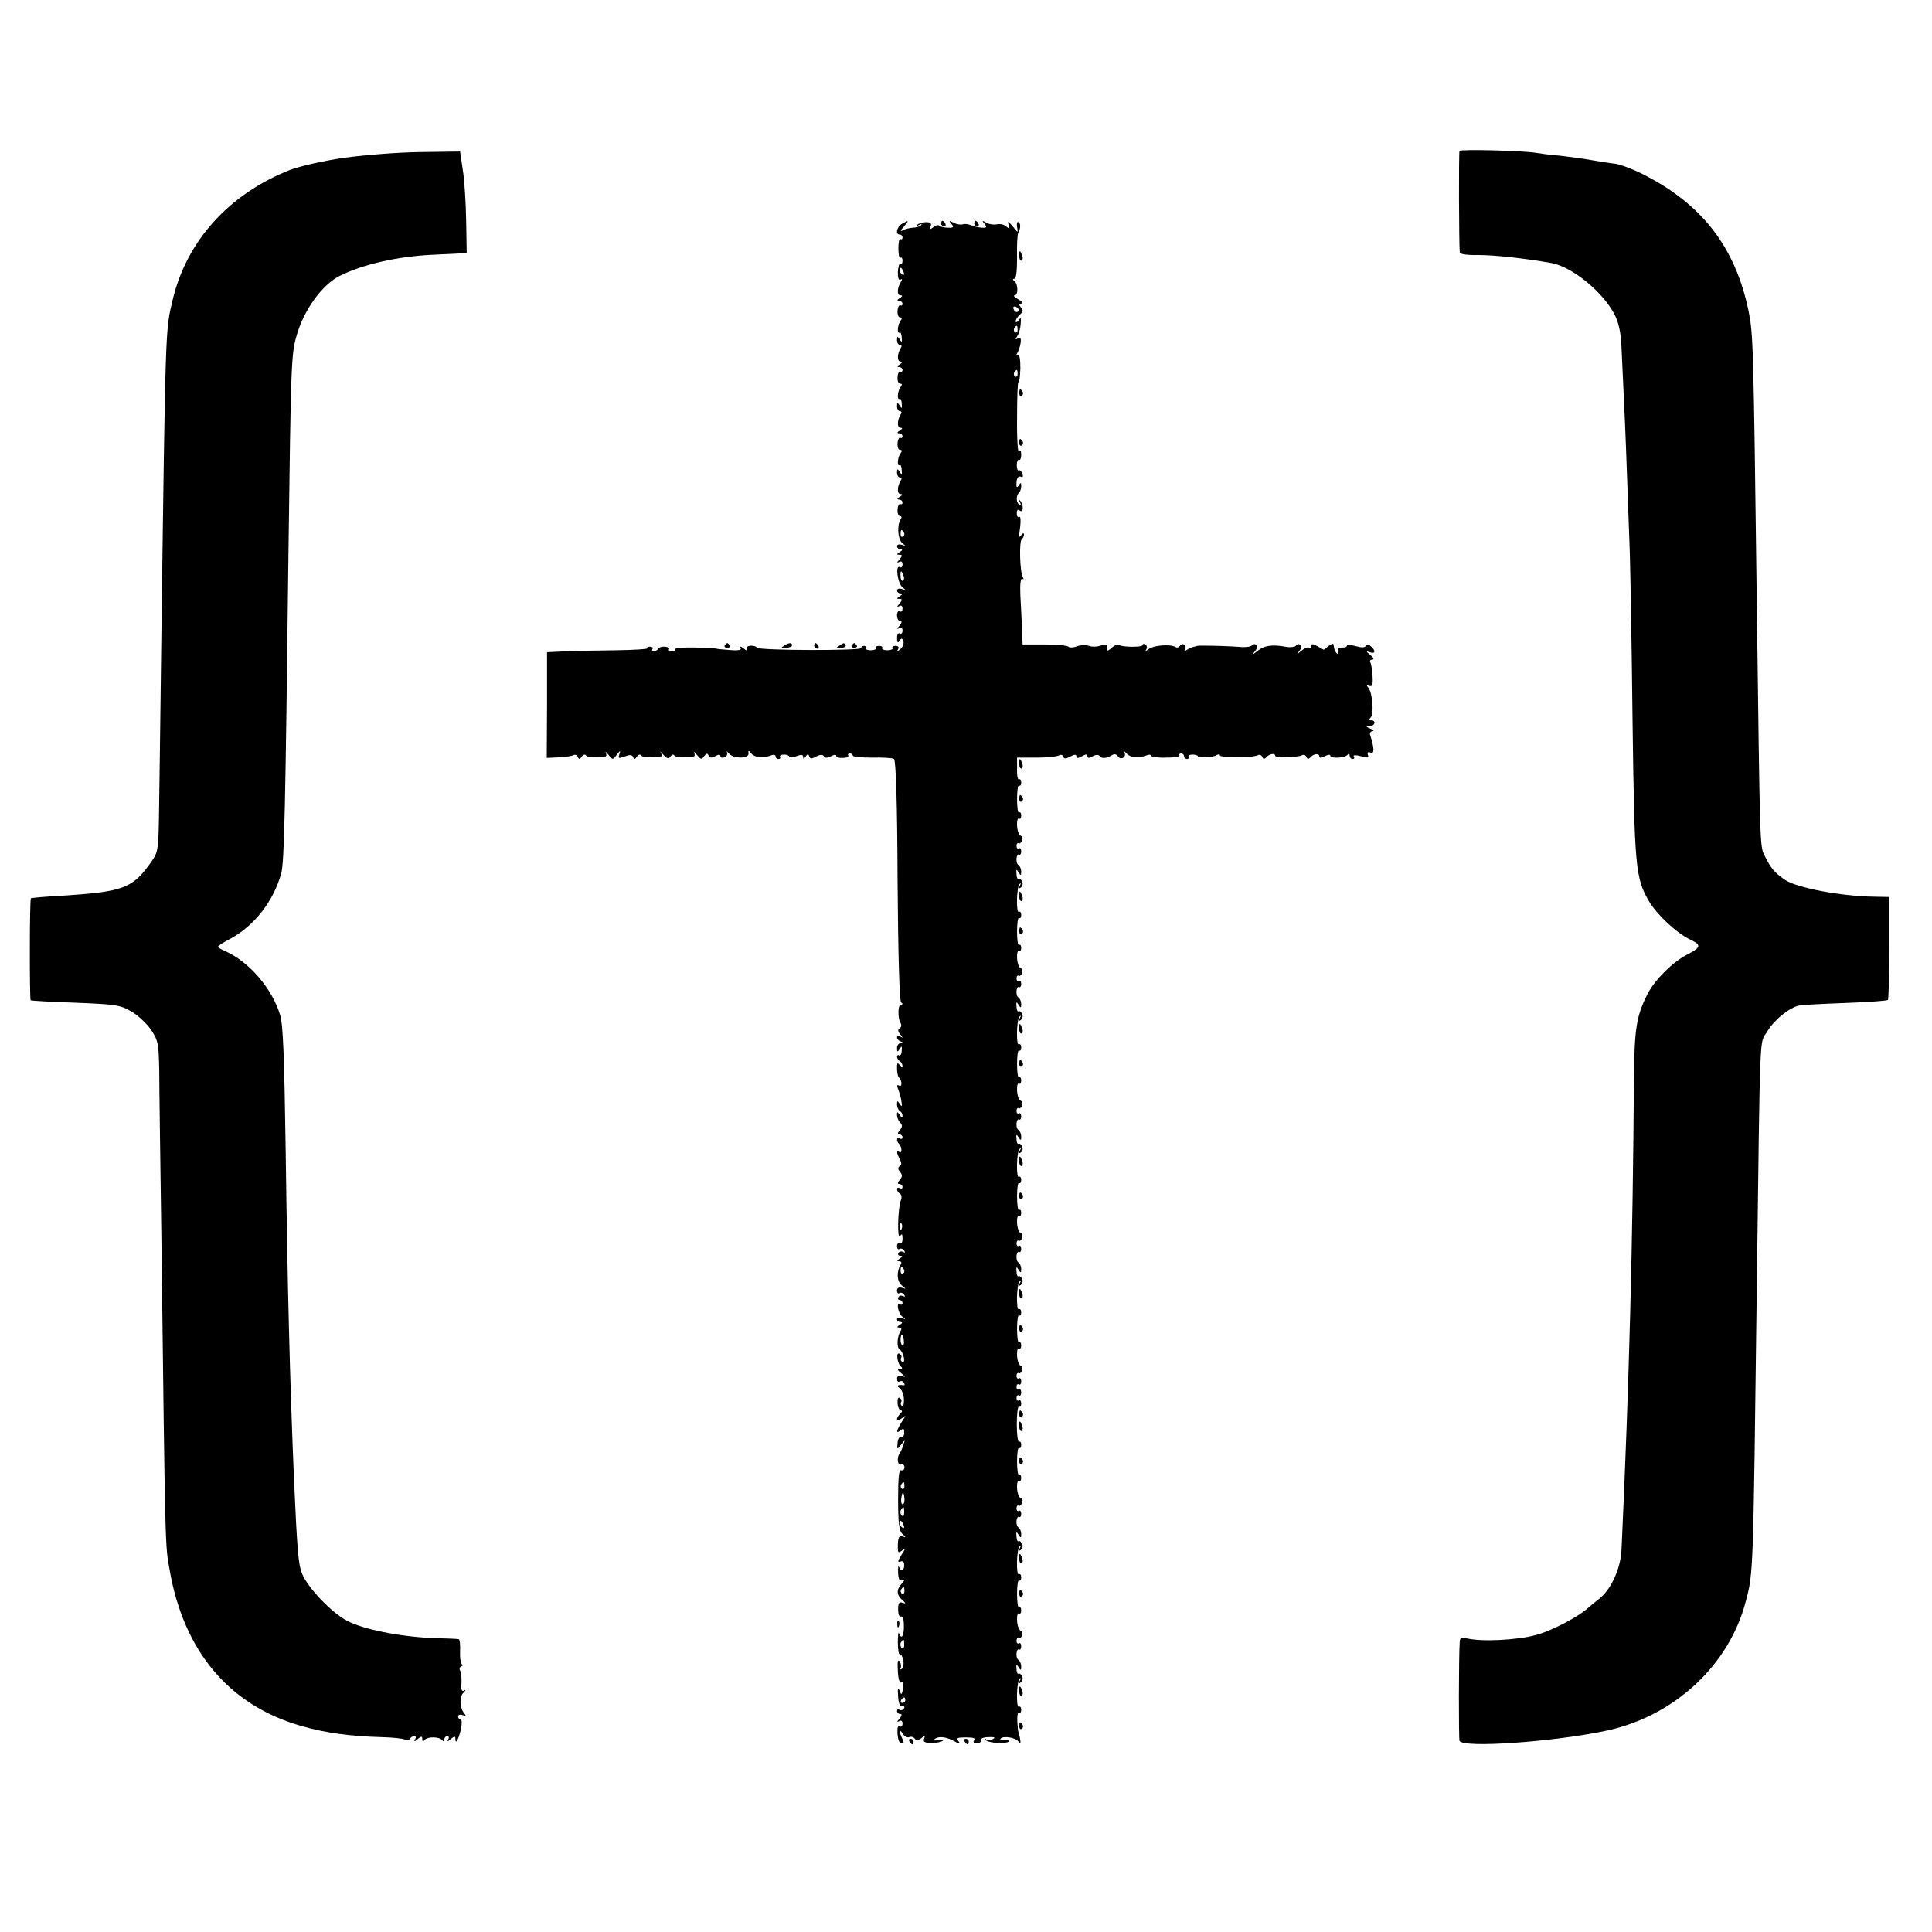
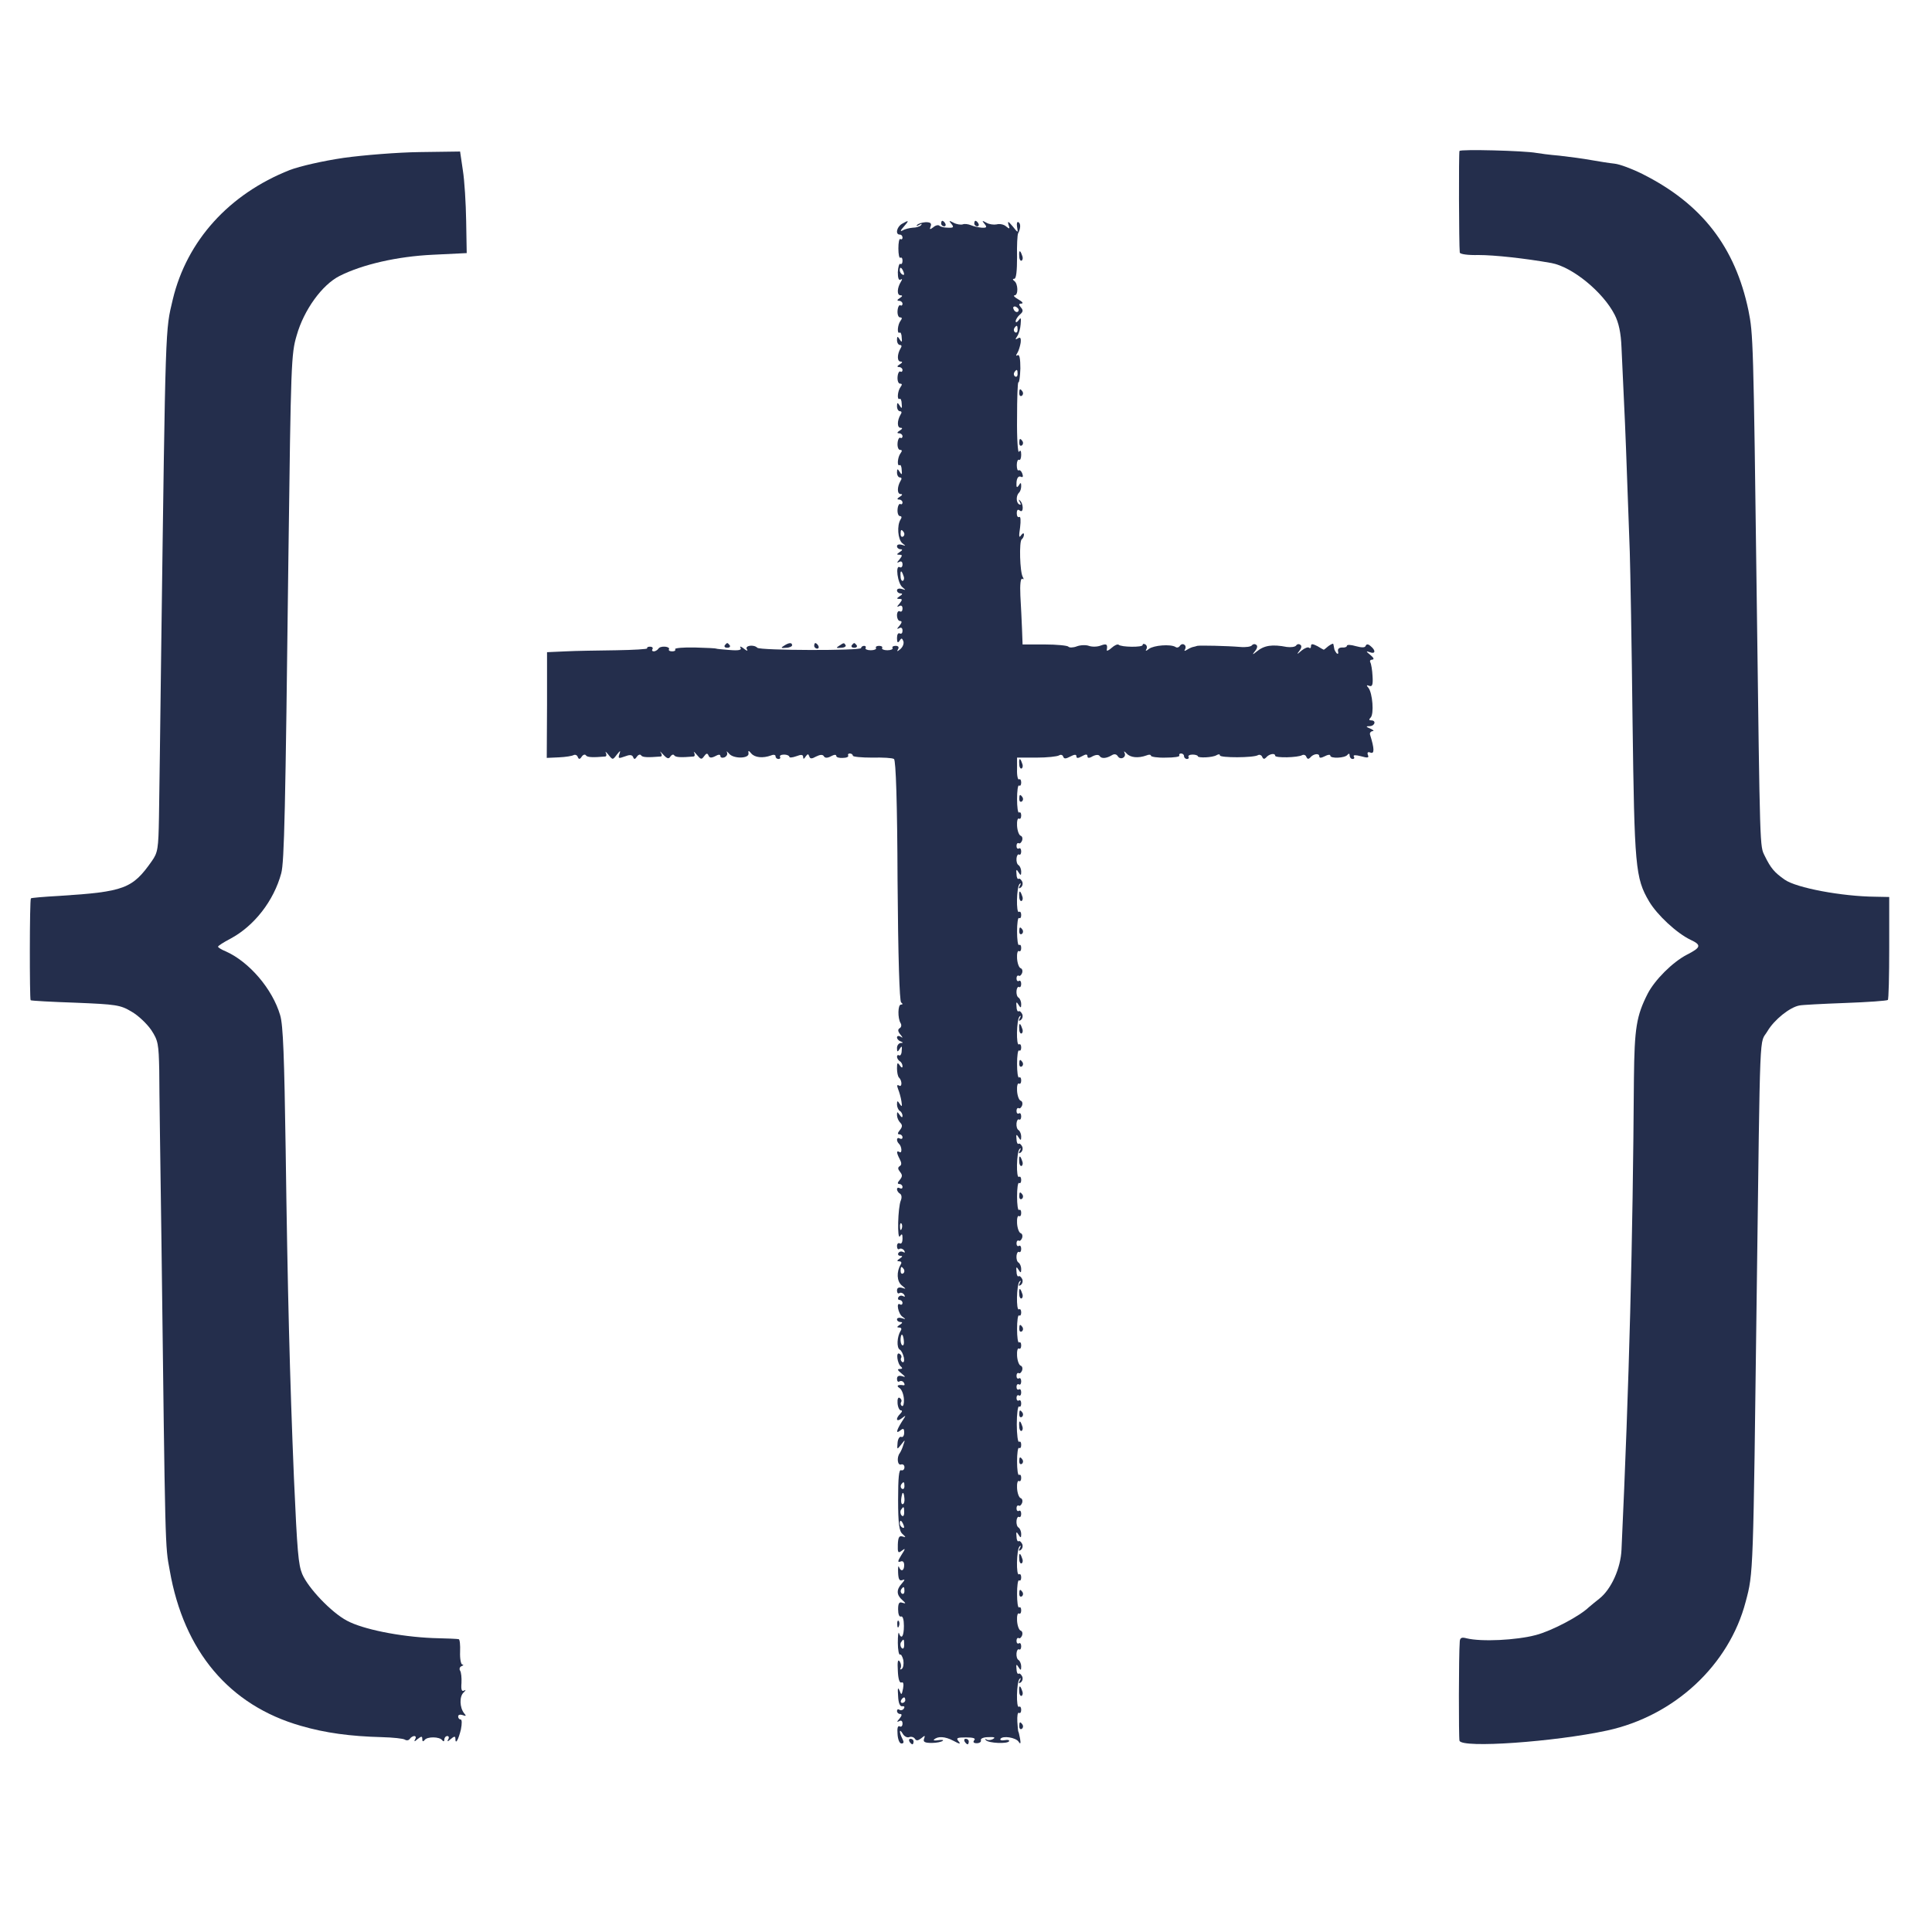
<svg xmlns="http://www.w3.org/2000/svg" version="1.0" width="700pt" height="700pt" viewBox="0 0 700 700" preserveAspectRatio="xMidYMid meet">
-   <g transform="translate(0,700) scale(0.1,-0.1)" fill="#000000" stroke="none">
+   <g transform="translate(0,700) scale(0.1,-0.1)" fill="#242E4C" stroke="none">
    <path d="M5288 6453 c-3 -7 -2 -339 1 -368 1 -6 30 -10 68 -9 58 0 168 -12 264 -29 76 -14 187 -105 229 -187 15 -29 23 -66 25 -119 12 -252 15 -322 20 -466 3 -88 8 -212 10 -275 2 -63 7 -338 10 -610 7 -531 10 -571 60 -656 29 -49 100 -115 150 -139 41 -19 38 -28 -13 -54 -52 -27 -116 -91 -142 -141 -41 -81 -48 -124 -50 -308 -4 -592 -17 -1101 -45 -1707 -3 -67 -37 -143 -80 -177 -14 -11 -31 -25 -38 -31 -34 -33 -135 -86 -192 -101 -72 -19 -197 -25 -251 -12 -18 5 -24 2 -25 -11 -4 -52 -4 -350 -1 -360 9 -28 345 -4 535 37 244 53 442 237 502 467 28 105 27 94 40 1123 13 995 9 893 39 944 24 41 81 87 116 93 8 2 83 6 165 9 83 3 152 8 155 11 3 2 5 87 5 189 l0 184 -50 1 c-121 1 -287 32 -329 62 -37 26 -50 41 -72 86 -18 37 -17 8 -29 931 -12 942 -13 960 -30 1045 -48 230 -169 387 -385 495 -36 18 -81 35 -100 37 -19 2 -57 8 -85 13 -27 5 -79 12 -115 16 -36 3 -73 8 -84 10 -43 8 -275 14 -278 7z" />
    <path d="M1245 6428 c-75 -11 -158 -30 -195 -44 -220 -87 -373 -256 -424 -469 -27 -115 -26 -69 -42 -1275 -3 -261 -7 -531 -8 -600 -2 -115 -4 -129 -26 -160 -70 -100 -100 -111 -335 -126 -55 -3 -102 -7 -103 -9 -5 -5 -5 -365 -1 -369 2 -2 75 -6 163 -9 146 -6 162 -8 202 -32 25 -14 57 -45 72 -67 25 -38 27 -50 29 -147 0 -58 4 -338 8 -621 14 -1132 13 -1098 30 -1190 51 -293 216 -489 475 -563 89 -26 180 -38 293 -41 40 -1 78 -5 84 -9 6 -4 14 -3 18 3 3 5 11 10 16 10 6 0 7 -6 3 -12 -5 -9 -2 -9 9 1 14 11 17 11 17 0 0 -9 3 -10 8 -4 9 14 55 13 64 0 5 -6 8 -5 8 3 0 6 5 12 11 12 5 0 7 -6 3 -12 -5 -9 -2 -9 9 1 13 11 17 11 17 1 0 -23 11 -3 20 34 4 21 4 36 -1 36 -5 0 -9 5 -9 11 0 6 7 8 16 5 13 -5 14 -3 6 6 -17 21 -18 62 -2 76 8 8 9 11 2 7 -9 -5 -12 2 -10 27 1 19 -1 39 -5 45 -4 6 -1 14 5 16 7 3 9 6 3 6 -5 1 -9 21 -8 46 1 25 -1 45 -5 46 -4 1 -46 3 -94 4 -120 5 -254 32 -311 63 -57 30 -141 119 -162 169 -14 34 -18 79 -30 348 -15 364 -23 674 -30 1190 -5 333 -9 452 -20 487 -28 95 -112 193 -197 231 -15 6 -28 14 -28 17 0 3 20 16 45 29 86 46 157 137 184 237 11 41 15 222 26 1149 9 700 10 733 30 800 26 92 92 183 155 215 83 42 210 71 338 77 l123 6 -2 116 c-1 64 -6 147 -12 184 l-10 68 -146 -2 c-80 -1 -204 -11 -276 -21z" />
    <path d="M3268 6189 c-19 -11 -25 -39 -8 -39 6 0 10 -5 10 -11 0 -5 -3 -8 -8 -5 -4 2 -7 -13 -7 -34 0 -21 3 -36 7 -34 5 3 8 -2 8 -11 0 -9 -4 -14 -8 -11 -4 2 -8 -11 -9 -30 0 -21 3 -31 10 -27 6 4 7 1 1 -8 -14 -23 -15 -49 -1 -49 8 0 7 -4 -3 -10 -10 -6 -11 -10 -2 -10 6 0 12 -5 12 -11 0 -5 -4 -8 -8 -5 -4 2 -9 -6 -10 -20 -1 -13 3 -24 9 -24 8 0 8 -4 2 -12 -11 -14 -14 -50 -3 -43 3 2 7 -6 7 -18 2 -17 0 -19 -7 -7 -8 13 -10 12 -10 -2 0 -10 5 -18 11 -18 6 0 7 -5 2 -12 -13 -22 -13 -48 0 -48 8 0 7 -4 -3 -10 -10 -6 -11 -10 -2 -10 6 0 12 -5 12 -11 0 -5 -4 -8 -8 -5 -4 2 -9 -6 -10 -20 -1 -13 3 -24 9 -24 8 0 8 -4 2 -12 -11 -14 -14 -50 -3 -43 3 2 7 -6 7 -18 2 -17 0 -19 -7 -7 -8 13 -10 12 -10 -2 0 -10 5 -18 11 -18 6 0 7 -5 2 -12 -13 -22 -13 -48 0 -48 8 0 7 -4 -3 -10 -10 -6 -11 -10 -2 -10 6 0 12 -5 12 -11 0 -5 -4 -8 -8 -5 -4 2 -9 -6 -10 -20 -1 -13 3 -24 9 -24 8 0 8 -4 2 -12 -11 -14 -14 -50 -3 -43 3 2 7 -6 7 -18 2 -17 0 -19 -7 -7 -8 13 -10 12 -10 -2 0 -10 5 -18 11 -18 6 0 7 -5 2 -12 -13 -22 -13 -48 0 -48 8 0 7 -4 -3 -10 -10 -6 -11 -10 -2 -10 6 0 12 -5 12 -11 0 -5 -4 -8 -8 -5 -4 2 -9 -6 -10 -20 -1 -13 3 -24 9 -24 6 0 7 -5 2 -12 -14 -22 -10 -72 6 -86 14 -11 14 -11 -1 -6 -10 3 -18 1 -18 -5 0 -6 6 -11 13 -11 8 0 7 -4 -3 -10 -12 -8 -12 -10 -1 -10 11 0 11 -3 0 -17 -10 -11 -10 -14 -1 -9 7 4 12 1 12 -9 0 -9 -5 -13 -10 -10 -17 10 -8 -59 10 -73 13 -11 13 -11 -2 -6 -10 3 -18 1 -18 -5 0 -6 6 -11 13 -11 8 0 7 -4 -3 -10 -12 -8 -12 -10 -1 -10 11 0 11 -3 0 -17 -10 -11 -10 -14 -1 -9 7 4 12 1 12 -9 0 -9 -4 -13 -10 -10 -5 3 -10 -3 -10 -14 0 -12 5 -21 11 -21 8 0 7 -6 -2 -17 -10 -11 -10 -14 -1 -9 7 4 12 1 12 -9 0 -9 -4 -13 -10 -10 -6 3 -10 -4 -10 -17 0 -16 3 -19 9 -10 7 11 9 11 14 -1 3 -9 -2 -21 -11 -29 -11 -9 -14 -10 -8 0 4 7 1 12 -9 12 -9 0 -14 -4 -11 -8 2 -4 -6 -8 -19 -8 -13 0 -21 4 -19 8 3 4 -2 8 -11 8 -9 0 -14 -4 -11 -8 2 -4 -6 -8 -19 -8 -13 0 -21 4 -19 8 3 4 0 8 -5 8 -6 0 -11 -4 -11 -8 0 -10 -366 -9 -376 1 -13 13 -46 8 -38 -5 5 -8 0 -7 -11 2 -10 8 -16 10 -12 3 5 -8 -6 -11 -40 -8 -27 2 -48 4 -48 5 0 1 -35 3 -77 4 -42 1 -74 -2 -72 -6 3 -5 -2 -8 -11 -8 -9 0 -14 4 -11 8 2 4 -4 8 -14 9 -11 1 -22 -2 -25 -8 -4 -5 -11 -9 -16 -9 -6 0 -8 4 -5 8 3 5 -1 9 -9 9 -8 0 -12 -3 -10 -6 2 -3 -49 -6 -113 -7 -65 -1 -147 -2 -183 -4 l-67 -3 0 -191 -1 -192 44 2 c24 1 48 5 53 8 6 3 13 0 15 -6 4 -10 8 -10 15 1 5 7 12 9 15 4 5 -7 24 -8 70 -4 5 1 5 7 2 14 -4 6 1 3 9 -7 16 -20 16 -20 31 0 13 16 14 16 9 1 -5 -15 -3 -16 19 -8 18 7 27 7 31 -2 3 -9 7 -9 14 2 5 7 12 9 15 4 5 -7 22 -8 71 -4 5 1 5 7 0 14 -5 7 -1 4 9 -7 14 -15 20 -17 26 -7 5 7 11 9 14 4 5 -7 24 -8 70 -4 5 1 5 7 2 14 -4 6 1 3 10 -8 14 -17 17 -18 26 -5 8 11 12 12 16 3 3 -9 10 -10 24 -3 12 7 19 7 19 1 0 -6 7 -8 15 -5 8 4 12 11 9 18 -3 6 0 4 8 -5 16 -19 74 -18 70 2 -2 11 1 10 10 -1 13 -15 42 -18 72 -7 9 4 16 2 16 -3 0 -6 5 -10 11 -10 5 0 8 4 5 8 -2 4 4 8 15 8 10 0 19 -4 19 -8 0 -4 11 -3 25 2 18 7 25 6 25 -3 0 -8 3 -8 9 2 7 10 10 10 13 1 3 -10 9 -10 25 -1 14 7 24 8 28 1 4 -7 13 -7 26 0 11 6 19 7 19 1 0 -5 11 -8 24 -7 13 0 22 4 19 9 -2 4 1 7 6 7 6 0 11 -4 11 -8 0 -4 31 -7 70 -7 38 1 74 -1 79 -5 7 -4 12 -161 13 -440 2 -275 7 -438 13 -442 7 -5 6 -8 -1 -8 -11 0 -12 -49 -1 -67 4 -6 3 -15 -3 -18 -8 -5 -7 -12 2 -23 10 -12 10 -14 1 -8 -7 4 -13 3 -13 -3 0 -5 6 -12 13 -14 10 -4 10 -6 0 -6 -7 -1 -13 -9 -13 -18 0 -15 2 -16 10 -3 7 12 9 10 7 -7 0 -12 -5 -19 -9 -17 -4 3 -8 1 -8 -5 0 -5 5 -13 10 -16 6 -3 10 -12 10 -18 0 -7 -4 -6 -10 3 -8 12 -10 10 -10 -11 0 -14 3 -29 7 -33 12 -11 12 -37 0 -29 -7 4 -8 0 -3 -13 4 -10 10 -30 12 -44 3 -19 2 -22 -6 -10 -8 13 -10 13 -10 -2 0 -9 5 -20 10 -23 6 -3 10 -12 10 -18 0 -7 -4 -6 -10 3 -9 13 -10 13 -10 0 0 -9 5 -21 12 -28 8 -8 8 -15 -2 -27 -8 -10 -9 -15 -1 -15 6 0 11 -5 11 -11 0 -5 -4 -7 -10 -4 -11 7 -14 -8 -3 -19 11 -10 12 -37 2 -30 -12 7 -11 -3 1 -26 7 -13 7 -21 0 -25 -8 -5 -7 -11 1 -21 9 -11 9 -17 -1 -29 -9 -10 -9 -15 -1 -15 6 0 11 -5 11 -11 0 -5 -4 -7 -10 -4 -5 3 -10 2 -10 -4 0 -5 5 -13 11 -16 6 -4 7 -14 3 -24 -11 -25 -14 -147 -3 -130 7 11 9 8 9 -9 0 -13 -4 -20 -10 -17 -5 3 -10 -1 -10 -10 0 -9 4 -14 9 -10 5 3 13 0 17 -6 4 -7 3 -9 -4 -5 -6 3 -13 2 -17 -4 -3 -5 0 -10 7 -10 9 0 9 -3 -2 -10 -11 -7 -11 -10 -2 -10 8 0 10 -5 5 -12 -15 -26 -14 -60 4 -75 17 -14 17 -14 1 -9 -12 3 -18 0 -18 -10 0 -8 4 -13 9 -9 5 3 13 0 17 -6 4 -7 3 -9 -4 -5 -6 3 -13 2 -17 -4 -3 -5 -1 -10 4 -10 6 0 11 -5 11 -11 0 -5 -4 -8 -9 -5 -15 10 -7 -34 9 -45 13 -9 12 -10 -2 -5 -10 3 -18 1 -18 -4 0 -6 6 -10 13 -10 8 0 7 -4 -3 -10 -11 -7 -11 -10 -2 -10 8 0 10 -5 5 -12 -13 -21 -15 -61 -3 -68 6 -3 12 -16 15 -29 2 -12 0 -19 -6 -16 -5 4 -7 10 -4 15 3 5 0 12 -6 15 -14 9 -8 -37 6 -47 6 -5 4 -8 -4 -8 -11 0 -10 -4 5 -16 16 -13 16 -15 2 -10 -12 3 -18 0 -18 -10 0 -8 4 -13 9 -9 5 3 13 1 16 -5 4 -6 3 -10 -2 -9 -20 3 -27 -2 -14 -10 8 -5 15 -23 16 -40 1 -16 -2 -28 -7 -25 -5 3 -6 9 -3 14 3 5 1 11 -5 15 -6 4 -9 -4 -8 -19 1 -15 7 -26 12 -26 6 0 5 -5 -2 -12 -19 -19 -14 -32 5 -17 17 13 17 13 0 -13 -20 -32 -22 -45 -4 -30 10 8 13 6 13 -9 0 -11 -5 -18 -11 -15 -6 2 -12 -8 -13 -22 -2 -25 -2 -25 13 -6 15 19 15 19 8 -1 -3 -11 -9 -24 -13 -30 -12 -16 -8 -46 5 -41 6 2 12 -2 12 -10 0 -8 -5 -13 -12 -11 -8 4 -11 -27 -11 -107 0 -87 4 -114 16 -124 13 -12 13 -13 0 -9 -12 4 -16 -3 -17 -29 -1 -30 1 -33 15 -22 13 10 13 7 -2 -16 -13 -21 -15 -28 -4 -24 9 4 14 -1 14 -13 0 -21 -12 -25 -19 -6 -2 6 -4 -3 -3 -21 1 -24 5 -31 15 -27 11 4 10 1 -2 -13 -20 -22 -19 -41 3 -60 13 -12 13 -13 -1 -9 -11 4 -15 -2 -15 -24 0 -17 4 -28 10 -26 7 3 11 -11 11 -34 0 -38 -9 -51 -18 -26 -2 6 -4 -9 -4 -35 0 -26 4 -45 8 -43 3 3 9 -7 12 -20 2 -14 0 -28 -6 -32 -5 -3 -7 -2 -4 3 3 6 2 16 -3 24 -7 10 -9 -1 -7 -33 1 -29 6 -46 13 -43 7 3 9 -5 6 -22 -5 -24 -6 -25 -13 -7 -6 14 -7 8 -5 -20 1 -26 7 -39 15 -37 7 1 10 -2 6 -8 -3 -6 -11 -8 -16 -5 -5 4 -9 1 -9 -4 0 -6 5 -11 11 -11 8 0 7 -6 -2 -17 -10 -11 -10 -14 -1 -9 7 4 12 1 12 -9 0 -9 -5 -13 -10 -10 -7 4 -10 -6 -8 -28 1 -19 7 -34 14 -34 9 0 10 5 3 18 -12 24 -11 39 2 17 5 -9 16 -15 23 -12 8 3 17 0 21 -6 5 -8 11 -7 23 2 13 11 15 11 10 -2 -4 -11 2 -15 28 -15 18 0 36 4 40 8 4 3 -4 4 -16 2 -12 -2 -20 -1 -16 2 13 13 40 12 70 -4 24 -13 28 -13 19 -2 -10 12 -5 14 27 14 26 0 36 -3 30 -10 -6 -7 -2 -11 9 -11 10 0 17 5 15 11 -2 6 10 11 27 11 20 1 27 -1 18 -6 -7 -5 -18 -6 -24 -3 -5 4 -7 3 -3 -2 10 -11 78 -14 84 -4 2 5 -5 6 -16 4 -11 -2 -18 0 -15 5 8 12 56 5 66 -11 6 -10 8 -6 5 11 -3 14 -5 25 -6 25 -1 0 -3 17 -4 37 -1 20 1 35 6 32 4 -3 8 2 8 11 0 9 -4 14 -8 11 -11 -7 -9 90 2 101 5 5 6 2 1 -6 -5 -9 -4 -12 3 -7 6 4 9 13 6 21 -4 8 -9 13 -13 11 -4 -3 -8 5 -8 17 -2 17 0 19 7 7 8 -13 10 -13 10 2 0 9 -4 19 -9 23 -6 3 -9 14 -8 25 1 10 5 16 9 14 4 -3 8 2 8 11 0 9 -4 14 -8 11 -5 -3 -9 1 -9 9 0 8 4 12 8 10 4 -3 9 2 12 9 3 8 1 16 -5 18 -6 2 -12 18 -13 36 -1 17 2 29 7 26 4 -3 8 2 8 11 0 9 -3 14 -8 11 -4 -2 -7 20 -7 49 0 29 3 51 7 49 5 -3 8 2 8 11 0 9 -4 14 -8 11 -11 -7 -9 90 2 101 5 5 6 2 1 -6 -5 -9 -4 -12 3 -7 6 4 9 13 6 21 -4 8 -9 13 -13 11 -4 -3 -8 5 -8 17 -2 17 0 19 7 7 8 -13 10 -13 10 2 0 9 -4 19 -9 23 -6 3 -9 14 -8 25 1 10 5 16 9 14 4 -3 8 2 8 11 0 9 -4 14 -8 11 -5 -3 -9 1 -9 9 0 8 4 12 8 10 4 -3 9 2 12 9 3 8 1 16 -5 18 -6 2 -12 18 -13 36 -1 17 2 29 7 26 4 -3 8 2 8 11 0 9 -3 14 -8 11 -4 -2 -7 20 -7 49 0 29 3 51 7 49 5 -3 8 2 8 11 0 9 -3 14 -8 11 -4 -2 -8 26 -8 64 0 38 4 66 8 64 5 -3 8 2 8 11 0 9 -4 14 -8 11 -5 -3 -9 1 -9 9 0 8 4 12 9 9 4 -3 8 2 8 11 0 9 -4 14 -8 11 -5 -3 -9 1 -9 9 0 8 4 12 9 9 4 -3 8 2 8 11 0 9 -4 14 -8 11 -5 -3 -9 1 -9 9 0 8 4 12 8 10 4 -3 9 2 12 9 3 8 1 16 -5 18 -6 2 -12 18 -13 36 -1 17 2 29 7 26 4 -3 8 2 8 11 0 9 -3 14 -8 11 -4 -2 -7 20 -7 49 0 29 3 51 7 49 5 -3 8 2 8 11 0 9 -4 14 -8 11 -11 -7 -9 90 2 101 5 5 6 2 1 -6 -5 -9 -4 -12 3 -7 6 4 9 13 6 21 -4 8 -9 13 -13 11 -4 -3 -8 5 -8 17 -2 17 0 19 7 7 8 -13 10 -13 10 2 0 9 -4 19 -9 23 -6 3 -9 14 -8 25 1 10 5 16 9 14 4 -3 8 2 8 11 0 9 -4 14 -8 11 -5 -3 -9 1 -9 9 0 8 4 12 8 10 4 -3 9 2 12 9 3 8 1 16 -5 18 -6 2 -12 18 -13 36 -1 17 2 29 7 26 4 -3 8 2 8 11 0 9 -3 14 -8 11 -4 -2 -7 20 -7 49 0 29 3 51 7 49 5 -3 8 2 8 11 0 9 -4 14 -8 11 -11 -7 -9 90 2 101 5 5 6 2 1 -6 -5 -9 -4 -12 3 -7 6 4 9 13 6 21 -4 8 -9 13 -13 11 -4 -3 -8 5 -8 17 -2 17 0 19 7 7 8 -13 10 -13 10 2 0 9 -4 19 -9 23 -6 3 -9 14 -8 25 1 10 5 16 9 14 4 -3 8 2 8 11 0 9 -4 14 -8 11 -5 -3 -9 1 -9 9 0 8 4 12 8 10 4 -3 9 2 12 9 3 8 1 16 -5 18 -6 2 -12 18 -13 36 -1 17 2 29 7 26 4 -3 8 2 8 11 0 9 -3 14 -8 11 -4 -2 -7 20 -7 49 0 29 3 51 7 49 5 -3 8 2 8 11 0 9 -4 14 -8 11 -11 -7 -9 90 2 101 5 5 6 2 1 -6 -5 -9 -4 -12 3 -7 6 4 9 13 6 21 -4 8 -9 13 -13 11 -4 -3 -8 5 -8 17 -2 17 0 19 7 7 8 -13 10 -13 10 2 0 9 -4 19 -9 23 -6 3 -9 14 -8 25 1 10 5 16 9 14 4 -3 8 2 8 11 0 9 -4 14 -8 11 -5 -3 -9 1 -9 9 0 8 4 12 8 10 4 -3 9 2 12 9 3 8 1 16 -5 18 -6 2 -12 18 -13 36 -1 17 2 29 7 26 4 -3 8 2 8 11 0 9 -3 14 -8 11 -4 -2 -7 20 -7 49 0 29 3 51 7 49 5 -3 8 2 8 11 0 9 -4 14 -8 11 -11 -7 -9 90 2 101 5 5 6 2 1 -6 -5 -9 -4 -12 3 -7 6 4 9 13 6 21 -4 8 -9 13 -13 11 -4 -3 -8 5 -8 17 -2 17 0 19 7 7 8 -13 10 -13 10 2 0 9 -4 19 -9 23 -6 3 -9 14 -8 25 1 10 5 16 9 14 4 -3 8 2 8 11 0 9 -4 14 -8 11 -5 -3 -9 1 -9 9 0 8 4 12 8 10 4 -3 9 2 12 9 3 8 1 16 -5 18 -6 2 -12 18 -13 36 -1 17 2 29 7 26 4 -3 8 2 8 11 0 9 -3 14 -8 11 -4 -2 -7 20 -7 49 0 29 3 51 7 49 5 -3 8 2 8 11 0 9 -4 14 -8 11 -4 -2 -8 14 -7 37 l0 42 70 0 c39 0 75 4 82 8 6 4 13 2 15 -4 3 -9 9 -9 26 0 15 8 22 8 22 1 0 -8 6 -8 20 0 14 8 20 8 20 0 0 -7 6 -8 19 0 12 6 22 6 25 1 7 -11 25 -9 45 3 8 5 16 4 21 -4 10 -16 33 -3 24 13 -3 7 0 5 8 -3 13 -15 42 -18 72 -7 9 4 16 3 16 -1 0 -4 24 -8 54 -7 30 0 52 3 49 8 -2 4 1 7 6 7 6 0 11 -4 11 -10 0 -5 5 -10 11 -10 5 0 8 4 5 8 -2 4 4 8 15 8 10 0 19 -3 19 -6 0 -7 54 -5 68 4 7 4 12 4 12 -1 0 -9 122 -9 138 1 5 3 13 0 15 -6 4 -9 8 -9 14 -3 10 13 33 18 33 7 0 -9 83 -7 98 2 6 3 13 0 15 -6 4 -9 8 -9 14 -3 11 14 33 17 33 5 0 -7 6 -7 20 0 11 6 20 7 20 2 0 -11 53 -9 62 3 5 6 8 5 8 -2 0 -7 5 -13 11 -13 5 0 8 4 4 9 -3 6 7 6 26 1 25 -7 30 -6 25 5 -3 9 0 12 10 8 14 -5 14 14 -2 65 -2 6 2 12 9 13 7 0 3 4 -8 9 -17 7 -17 9 -2 9 19 1 24 21 5 21 -8 0 -9 3 -2 10 13 13 7 89 -8 108 -8 9 -7 11 3 7 11 -4 14 4 12 35 -1 22 -5 45 -8 50 -3 6 0 10 7 10 8 1 5 7 -7 17 -16 13 -17 15 -2 10 20 -8 23 6 3 22 -9 8 -15 8 -18 1 -2 -7 -14 -7 -36 -1 -17 5 -32 6 -32 1 0 -4 -8 -7 -17 -6 -11 0 -17 -5 -15 -14 2 -8 0 -11 -5 -7 -4 5 -9 13 -9 18 -1 5 -2 12 -3 15 0 4 -8 0 -18 -7 -9 -8 -17 -14 -17 -13 -1 0 -11 6 -23 13 -18 9 -23 9 -23 0 0 -7 -3 -9 -7 -6 -3 4 -16 -1 -27 -10 -17 -15 -19 -15 -8 -1 8 10 9 19 3 22 -5 4 -12 2 -15 -3 -4 -5 -19 -7 -34 -5 -52 10 -81 6 -108 -16 -17 -14 -18 -13 -6 2 8 10 9 19 3 22 -5 4 -12 2 -15 -2 -3 -5 -22 -8 -43 -6 -48 4 -146 6 -155 4 -5 -2 -11 -3 -15 -4 -5 -1 -14 -5 -22 -10 -9 -6 -12 -5 -7 2 3 6 2 13 -3 16 -5 4 -12 2 -16 -4 -4 -6 -11 -8 -16 -4 -18 11 -79 6 -96 -7 -10 -8 -14 -9 -10 -2 4 6 3 14 -3 18 -5 3 -10 3 -10 -2 0 -9 -78 -8 -87 1 -4 3 -15 -2 -25 -11 -11 -10 -19 -13 -18 -8 4 21 -1 24 -22 16 -13 -5 -32 -5 -43 -1 -11 4 -31 3 -44 -2 -13 -5 -27 -5 -30 -1 -3 4 -42 8 -86 8 l-80 0 -2 55 c-1 30 -4 85 -6 122 -2 41 1 64 7 61 5 -4 6 -1 2 6 -11 17 -14 131 -4 137 4 3 8 11 8 17 0 7 -4 6 -11 -3 -7 -11 -8 -3 -3 29 3 25 2 41 -3 38 -5 -3 -9 3 -9 13 0 13 4 16 11 10 14 -11 14 25 0 37 -4 5 -5 2 0 -6 5 -9 4 -12 -3 -8 -11 7 -11 32 1 43 4 4 7 14 7 23 0 13 -2 14 -9 2 -7 -10 -9 -7 -8 11 1 16 7 24 15 21 8 -4 10 0 6 11 -3 9 -9 14 -13 12 -4 -3 -7 6 -7 19 0 13 4 21 8 19 4 -3 8 5 8 18 0 15 -3 19 -8 11 -4 -7 -8 48 -7 121 0 74 2 133 5 131 3 -2 6 21 7 50 0 35 -3 52 -10 48 -6 -4 -7 -1 -1 8 5 8 10 25 12 37 2 17 -1 22 -10 16 -10 -6 -10 -4 -3 7 6 8 12 28 13 44 2 23 1 27 -7 15 -6 -8 -11 -10 -11 -4 0 6 7 17 15 24 12 10 13 16 4 26 -9 11 -8 14 2 14 8 1 3 7 -11 15 -14 8 -20 14 -14 15 14 0 13 42 -1 52 -7 5 -6 8 0 8 7 0 10 29 10 78 -1 42 1 82 4 87 9 17 10 35 1 40 -5 3 -7 -5 -5 -17 4 -23 4 -23 -16 2 -16 19 -19 20 -15 6 6 -16 4 -17 -9 -6 -8 7 -23 10 -34 7 -10 -2 -27 0 -37 6 -16 9 -17 8 -7 -4 10 -12 8 -15 -10 -14 -12 1 -30 5 -39 9 -10 4 -23 6 -30 3 -7 -2 -22 0 -33 6 -17 9 -18 8 -8 -4 10 -12 8 -15 -12 -14 -13 0 -27 3 -31 7 -4 4 -14 2 -22 -5 -13 -10 -15 -9 -10 3 4 11 -1 15 -18 15 -13 -1 -27 -5 -31 -10 -5 -4 -1 -5 7 0 9 5 12 5 7 -1 -5 -5 -18 -9 -30 -9 -12 -1 -29 -5 -37 -10 -9 -5 -8 0 4 13 21 24 20 26 -6 11z m6 -175 c3 -8 2 -12 -4 -9 -6 3 -10 10 -10 16 0 14 7 11 14 -7z m417 -137 c-1 -12 -15 -9 -19 4 -3 6 1 10 8 8 6 -3 11 -8 11 -12z m-4 -72 c0 -8 -4 -12 -9 -9 -5 3 -6 10 -3 15 9 13 12 11 12 -6z m0 -160 c0 -8 -4 -12 -9 -9 -5 3 -6 10 -3 15 9 13 12 11 12 -6z m-412 -574 c3 -5 2 -12 -3 -15 -5 -3 -9 1 -9 9 0 17 3 19 12 6z m-2 -156 c4 -8 3 -16 -1 -19 -4 -3 -9 4 -9 15 -2 23 3 25 10 4z m-6 -2367 c-3 -8 -6 -5 -6 6 -1 11 2 17 5 13 3 -3 4 -12 1 -19z m8 -147 c3 -5 2 -12 -3 -15 -5 -3 -9 1 -9 9 0 17 3 19 12 6z m0 -261 c1 -10 -2 -17 -6 -14 -4 2 -7 13 -6 24 2 23 10 17 12 -10z m2 -525 c0 -8 -4 -12 -9 -9 -5 3 -6 10 -3 15 9 13 12 11 12 -6z m0 -45 c1 -11 -2 -20 -7 -20 -6 0 -7 17 -1 38 3 8 7 -1 8 -18z m-1 -50 c0 -12 -4 -16 -9 -11 -5 5 -6 14 -3 20 10 15 12 14 12 -9z m-2 -46 c3 -8 2 -12 -4 -9 -6 3 -10 10 -10 16 0 14 7 11 14 -7z m3 -239 c0 -8 -4 -12 -9 -9 -5 3 -6 10 -3 15 9 13 12 11 12 -6z m-1 -195 c0 -12 -4 -16 -9 -11 -5 5 -6 14 -3 20 10 15 12 14 12 -9z m4 -200 c0 -5 -5 -10 -11 -10 -5 0 -7 5 -4 10 3 6 8 10 11 10 2 0 4 -4 4 -10z" />
    <path d="M3410 6190 c0 -5 5 -10 11 -10 5 0 7 5 4 10 -3 6 -8 10 -11 10 -2 0 -4 -4 -4 -10z" />
    <path d="M3530 6190 c0 -5 5 -10 11 -10 5 0 7 5 4 10 -3 6 -8 10 -11 10 -2 0 -4 -4 -4 -10z" />
    <path d="M3693 6071 c0 -11 5 -18 9 -15 4 3 5 11 1 19 -7 21 -12 19 -10 -4z" />
    <path d="M3693 5575 c0 -8 4 -12 9 -9 5 3 6 10 3 15 -9 13 -12 11 -12 -6z" />
    <path d="M3693 5395 c0 -8 4 -12 9 -9 5 3 6 10 3 15 -9 13 -12 11 -12 -6z" />
    <path d="M2626 4662 c-3 -5 1 -9 9 -9 8 0 12 4 9 9 -3 4 -7 8 -9 8 -2 0 -6 -4 -9 -8z" />
    <path d="M2840 4660 c-12 -7 -10 -9 8 -7 12 0 22 5 22 9 0 11 -12 10 -30 -2z" />
    <path d="M2950 4660 c0 -5 5 -10 11 -10 5 0 7 5 4 10 -3 6 -8 10 -11 10 -2 0 -4 -4 -4 -10z" />
    <path d="M3040 4660 c-12 -7 -10 -9 7 -7 12 0 19 5 17 9 -6 10 -6 10 -24 -2z" />
    <path d="M3086 4662 c-3 -5 1 -9 9 -9 8 0 12 4 9 9 -3 4 -7 8 -9 8 -2 0 -6 -4 -9 -8z" />
    <path d="M3693 4231 c0 -11 5 -18 9 -15 4 3 5 11 1 19 -7 21 -12 19 -10 -4z" />
    <path d="M3693 4105 c0 -8 4 -12 9 -9 5 3 6 10 3 15 -9 13 -12 11 -12 -6z" />
    <path d="M3693 3751 c0 -11 5 -18 9 -15 4 3 5 11 1 19 -7 21 -12 19 -10 -4z" />
    <path d="M3693 3625 c0 -8 4 -12 9 -9 5 3 6 10 3 15 -9 13 -12 11 -12 -6z" />
    <path d="M3693 3271 c0 -11 5 -18 9 -15 4 3 5 11 1 19 -7 21 -12 19 -10 -4z" />
    <path d="M3693 3145 c0 -8 4 -12 9 -9 5 3 6 10 3 15 -9 13 -12 11 -12 -6z" />
    <path d="M3693 2791 c0 -11 5 -18 9 -15 4 3 5 11 1 19 -7 21 -12 19 -10 -4z" />
    <path d="M3693 2665 c0 -8 4 -12 9 -9 5 3 6 10 3 15 -9 13 -12 11 -12 -6z" />
    <path d="M3693 2311 c0 -11 5 -18 9 -15 4 3 5 11 1 19 -7 21 -12 19 -10 -4z" />
    <path d="M3693 2185 c0 -8 4 -12 9 -9 5 3 6 10 3 15 -9 13 -12 11 -12 -6z" />
    <path d="M3693 1875 c0 -8 4 -12 9 -9 5 3 6 10 3 15 -9 13 -12 11 -12 -6z" />
    <path d="M3693 1831 c0 -11 5 -18 9 -15 4 3 5 11 1 19 -7 21 -12 19 -10 -4z" />
    <path d="M3693 1705 c0 -8 4 -12 9 -9 5 3 6 10 3 15 -9 13 -12 11 -12 -6z" />
    <path d="M3693 1351 c0 -11 5 -18 9 -15 4 3 5 11 1 19 -7 21 -12 19 -10 -4z" />
    <path d="M3693 1225 c0 -8 4 -12 9 -9 5 3 6 10 3 15 -9 13 -12 11 -12 -6z" />
    <path d="M3251 1114 c0 -11 3 -14 6 -6 3 7 2 16 -1 19 -3 4 -6 -2 -5 -13z" />
    <path d="M3693 871 c0 -11 5 -18 9 -15 4 3 5 11 1 19 -7 21 -12 19 -10 -4z" />
    <path d="M3693 745 c0 -8 4 -12 9 -9 5 3 6 10 3 15 -9 13 -12 11 -12 -6z" />
    <path d="M3295 690 c3 -5 8 -10 11 -10 2 0 4 5 4 10 0 6 -5 10 -11 10 -5 0 -7 -4 -4 -10z" />
    <path d="M3495 690 c3 -5 8 -10 11 -10 2 0 4 5 4 10 0 6 -5 10 -11 10 -5 0 -7 -4 -4 -10z" />
  </g>
</svg>
